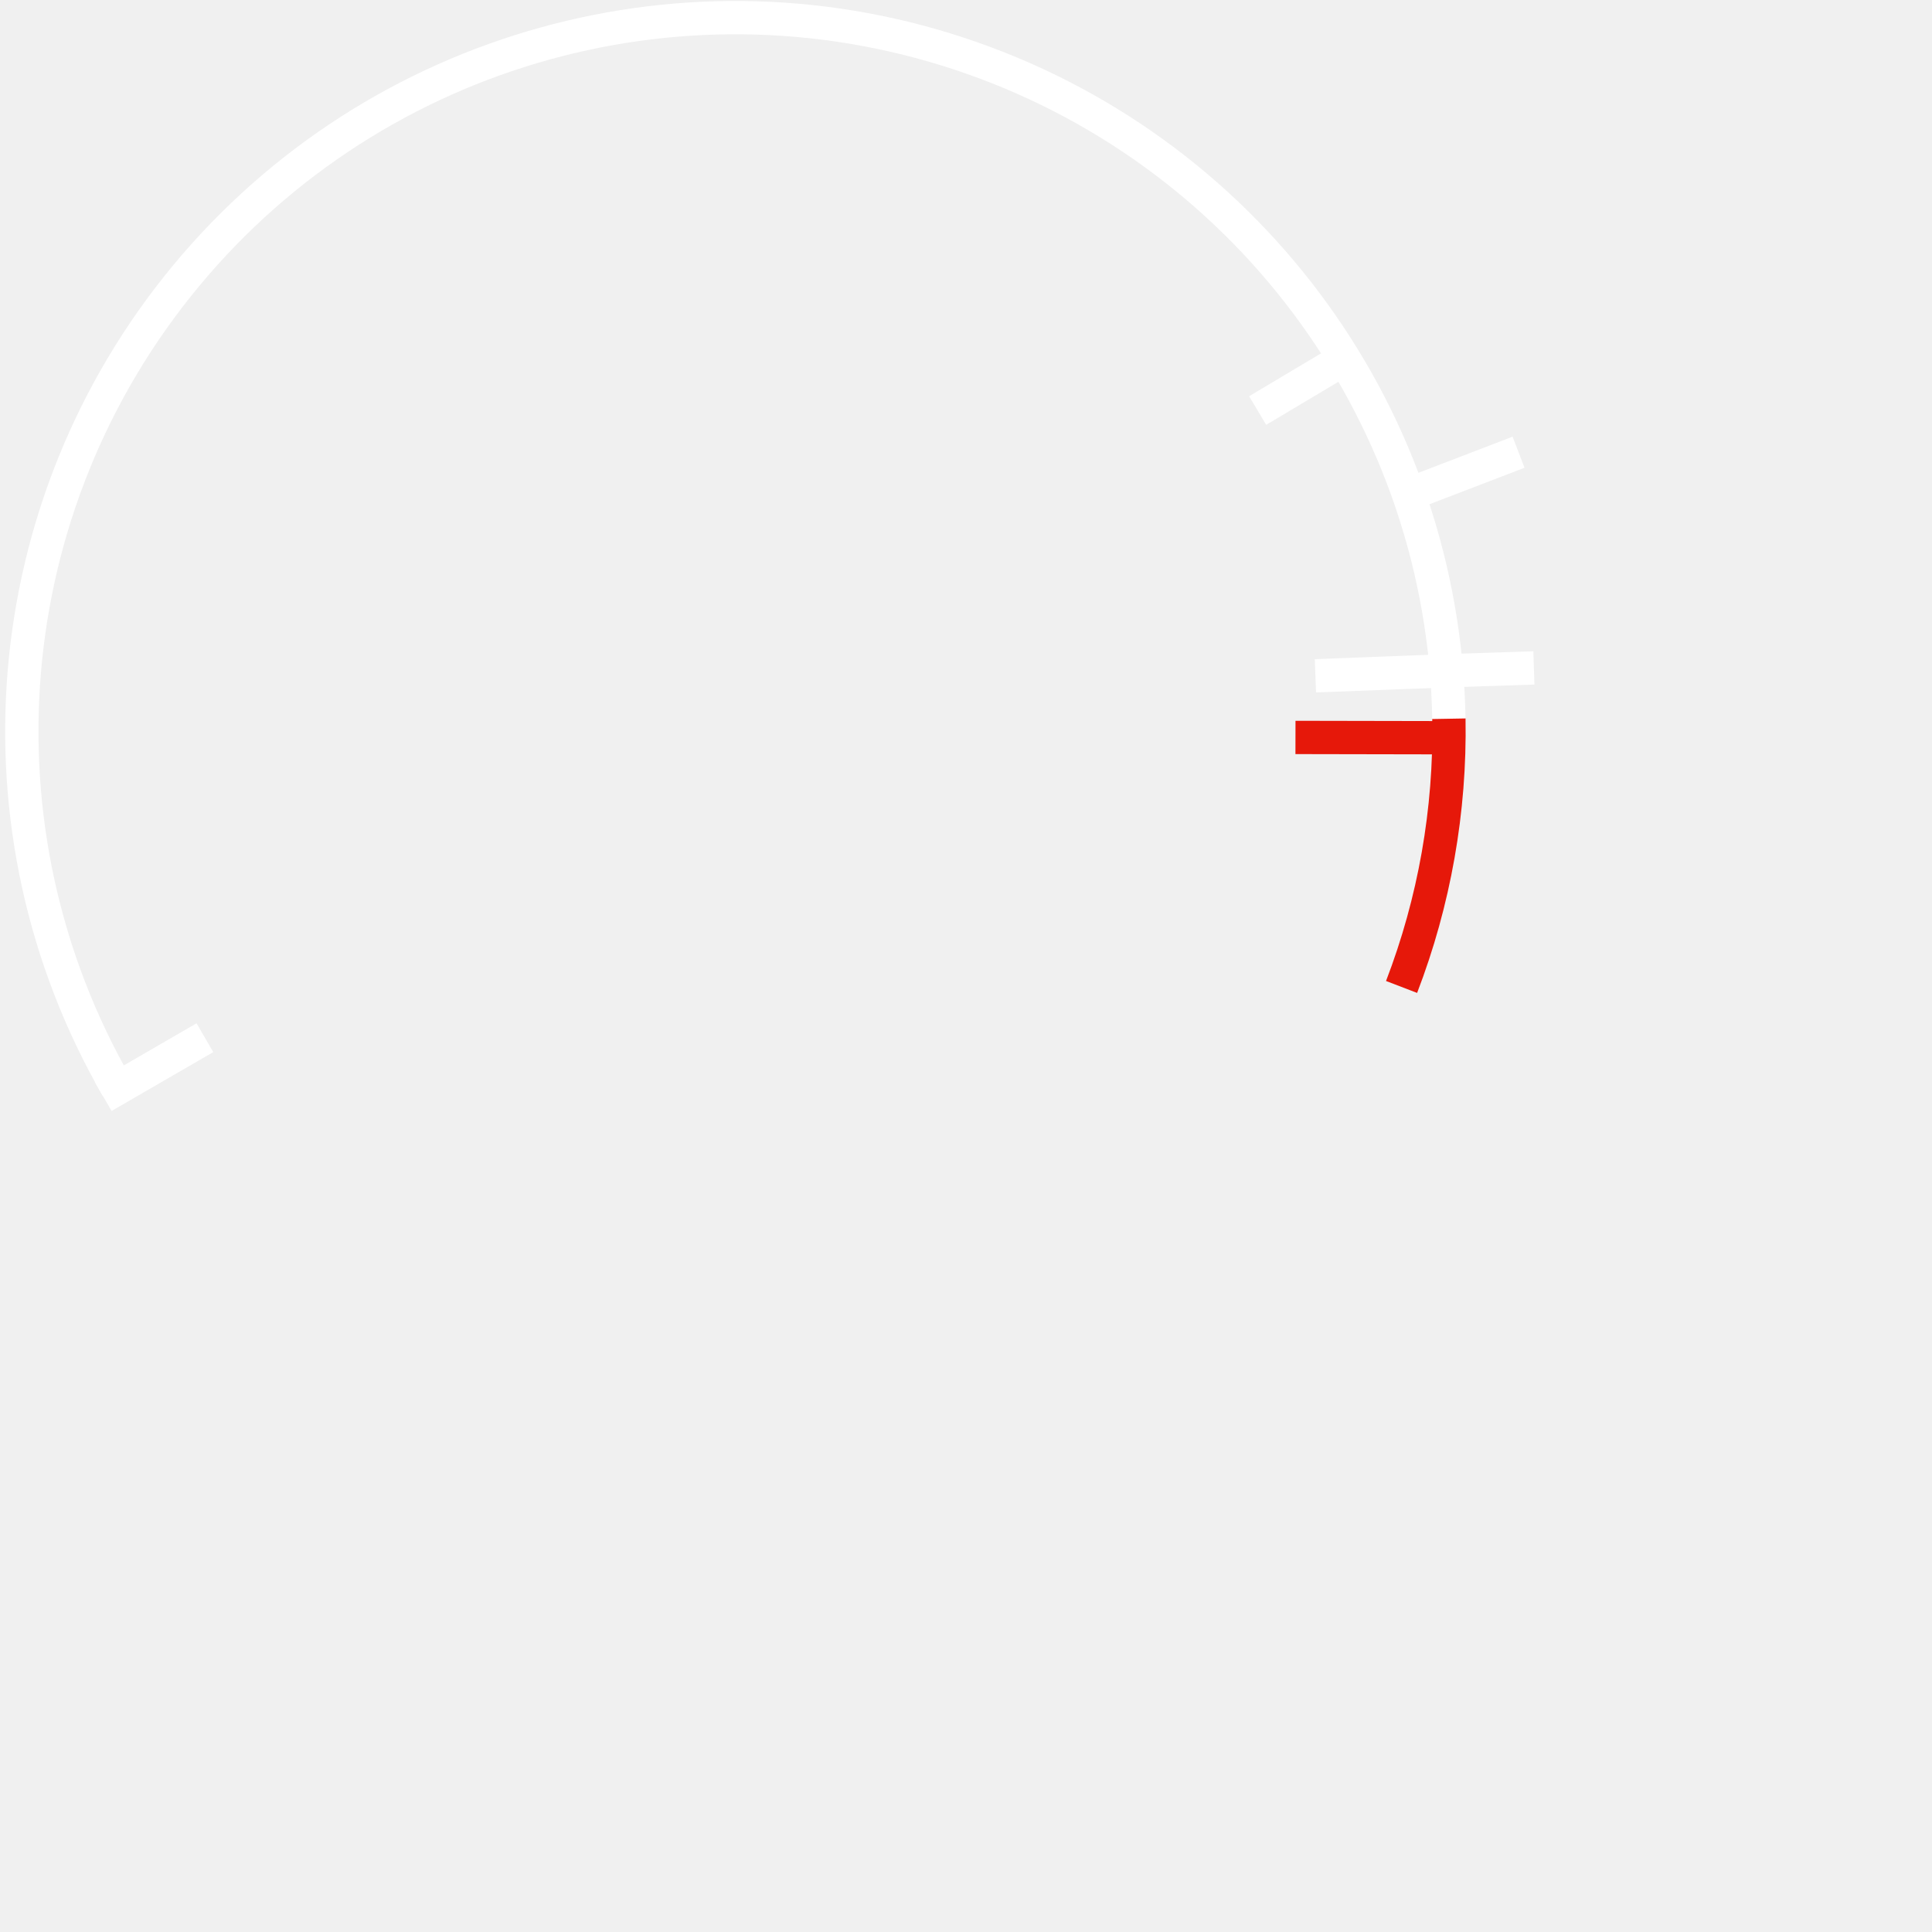
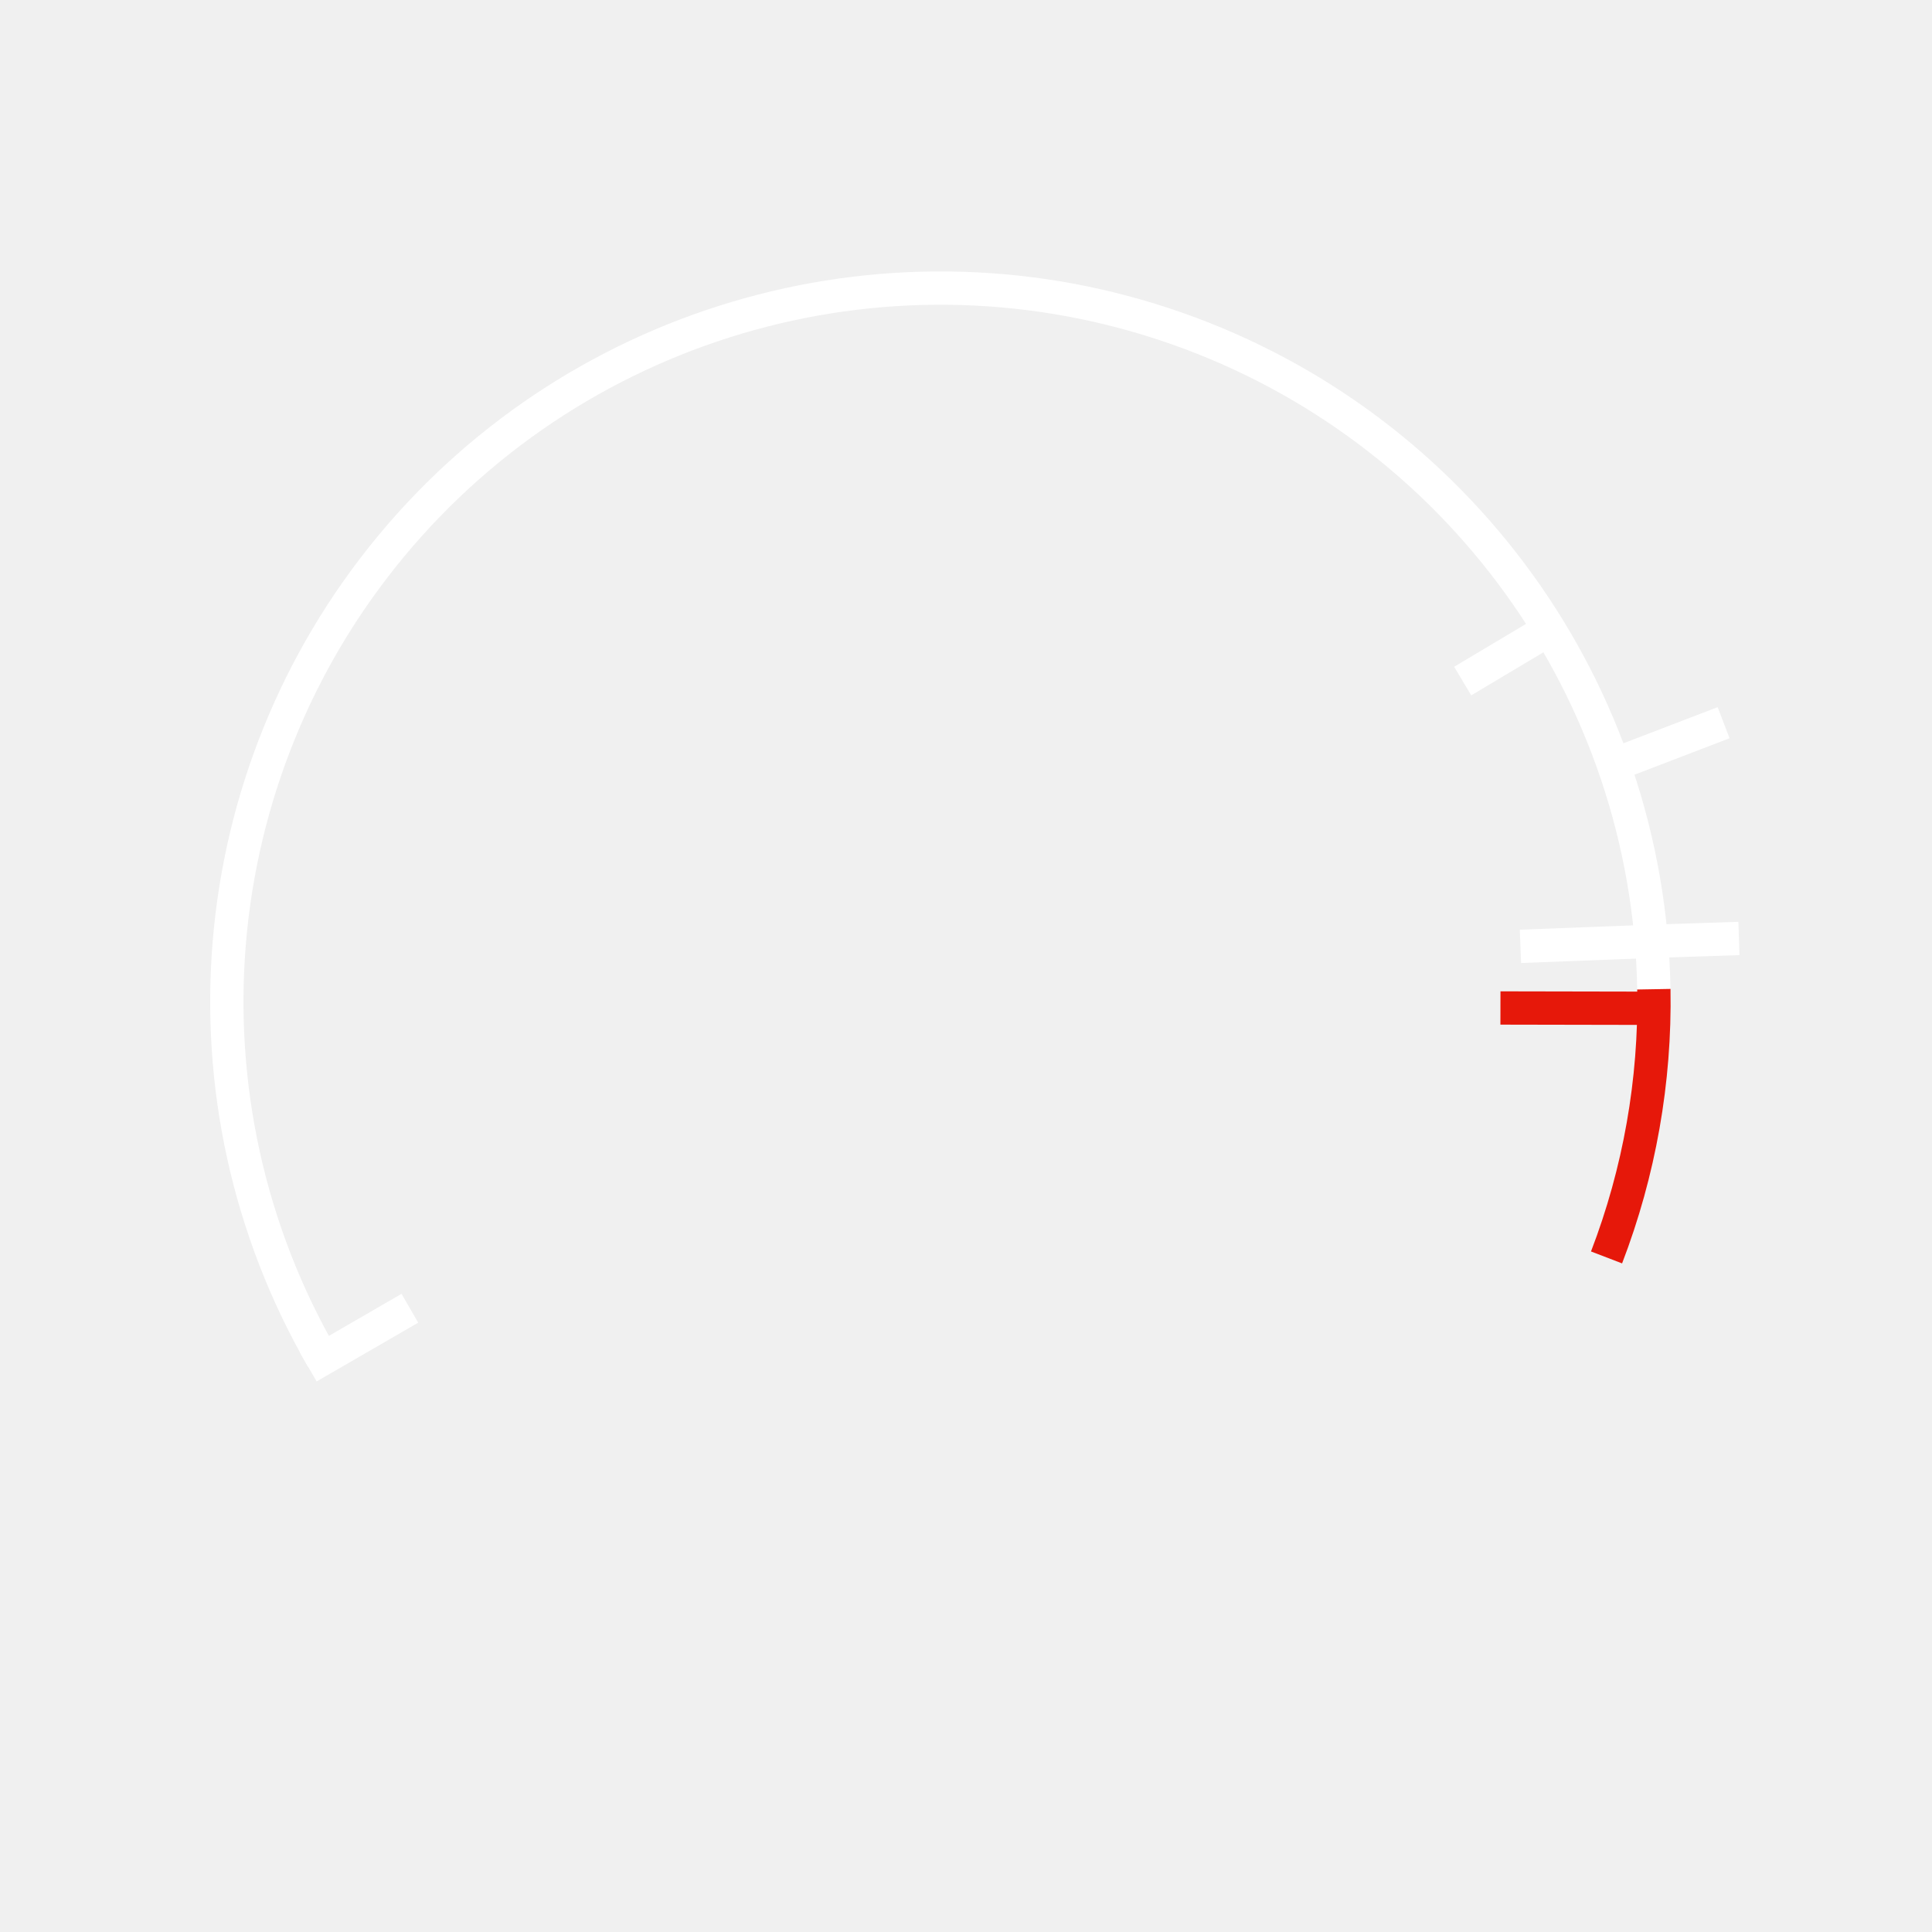
<svg xmlns="http://www.w3.org/2000/svg" width="100" height="100" viewBox="0 0 26.458 26.458" version="1.1" id="svg1" xml:space="preserve">
  <defs id="defs1" />
  <g id="layer1">
-     <path style="font-variation-settings:'opsz' 36;fill:none;stroke:#ffffff;stroke-width:0.456;stroke-dasharray:none;stroke-opacity:1" id="path1" d="M 1.608,14.9 A 9.772,9.772 0 0 1 2.549,3.776 9.772,9.772 0 0 1 13.306,0.793 9.772,9.772 0 0 1 19.842,9.843" />
-     <path style="font-variation-settings:'opsz' 36;fill:none;stroke:#e6180a;stroke-width:0.456;stroke-dasharray:none;stroke-opacity:1" id="path1-5" d="M 19.842,9.843 A 9.772,9.772 0 0 1 19.194,13.516" />
-     <path style="font-variation-settings:'opsz' 36;fill:none;stroke:#ffffff;stroke-width:0.456;stroke-dasharray:none;stroke-opacity:1" d="M 1.414,15.017 2.806,14.211" id="path2" />
-     <path style="font-variation-settings:'opsz' 36;fill:none;stroke:#ffffff;stroke-width:0.456;stroke-dasharray:none;stroke-opacity:1" d="m 19.808,9.186 -1.794,0.069" id="path3" />
-     <path style="font-variation-settings:'opsz' 36;fill:none;stroke:#ffffff;stroke-width:0.456;stroke-linecap:butt;stroke-dasharray:none;stroke-opacity:1" d="M 18.408,4.916 17.223,5.622" id="path4" />
-     <path style="font-variation-settings:'opsz' 36;fill:none;stroke:#ffffff;stroke-width:0.456;stroke-linecap:butt;stroke-dasharray:none;stroke-opacity:1" d="m 19.808,9.186 1.198,-0.039" id="path5" />
-     <path style="font-variation-settings:'opsz' 36;fill:none;stroke:#ffffff;stroke-width:0.456;stroke-linecap:butt;stroke-dasharray:none;stroke-opacity:1" d="M 19.29,6.771 20.796,6.193" id="path6" />
-     <path style="font-variation-settings:'opsz' 36;fill:none;stroke:#e6180a;stroke-width:0.456;stroke-linecap:butt;stroke-dasharray:none;stroke-opacity:1" d="m 19.843,10.103 -2.102,-0.004" id="path7" />
+     <path style="font-variation-settings:'opsz' 36;fill:none;stroke:#ffffff;stroke-width:0.456;stroke-dasharray:none;stroke-opacity:1" id="path1" d="M 4.416,18.604 A 9.772,9.772 0 0 1 5.356,7.48 9.772,9.772 0 0 1 16.114,4.497 9.772,9.772 0 0 1 22.649,13.547" />
+     <path style="font-variation-settings:'opsz' 36;fill:none;stroke:#e6180a;stroke-width:0.456;stroke-dasharray:none;stroke-opacity:1" id="path1-5" d="m 22.649,13.547 a 9.772,9.772 0 0 1 -0.648,3.673" />
+     <path style="font-variation-settings:'opsz' 36;fill:none;stroke:#ffffff;stroke-width:0.456;stroke-dasharray:none;stroke-opacity:1" d="M 4.222,18.721 5.613,17.916" id="path2" />
+     <path style="font-variation-settings:'opsz' 36;fill:none;stroke:#ffffff;stroke-width:0.456;stroke-dasharray:none;stroke-opacity:1" d="m 22.616,12.891 -1.794,0.069" id="path3" />
+     <path style="font-variation-settings:'opsz' 36;fill:none;stroke:#ffffff;stroke-width:0.456;stroke-linecap:butt;stroke-dasharray:none;stroke-opacity:1" d="M 21.216,8.62 20.031,9.327" id="path4" />
+     <path style="font-variation-settings:'opsz' 36;fill:none;stroke:#ffffff;stroke-width:0.456;stroke-linecap:butt;stroke-dasharray:none;stroke-opacity:1" d="m 22.616,12.891 1.198,-0.039" id="path5" />
+     <path style="font-variation-settings:'opsz' 36;fill:none;stroke:#ffffff;stroke-width:0.456;stroke-linecap:butt;stroke-dasharray:none;stroke-opacity:1" d="M 22.097,10.475 23.604,9.897" id="path6" />
+     <path style="font-variation-settings:'opsz' 36;fill:none;stroke:#e6180a;stroke-width:0.456;stroke-linecap:butt;stroke-dasharray:none;stroke-opacity:1" d="m 22.65,13.808 -2.102,-0.004" id="path7" />
  </g>
</svg>
